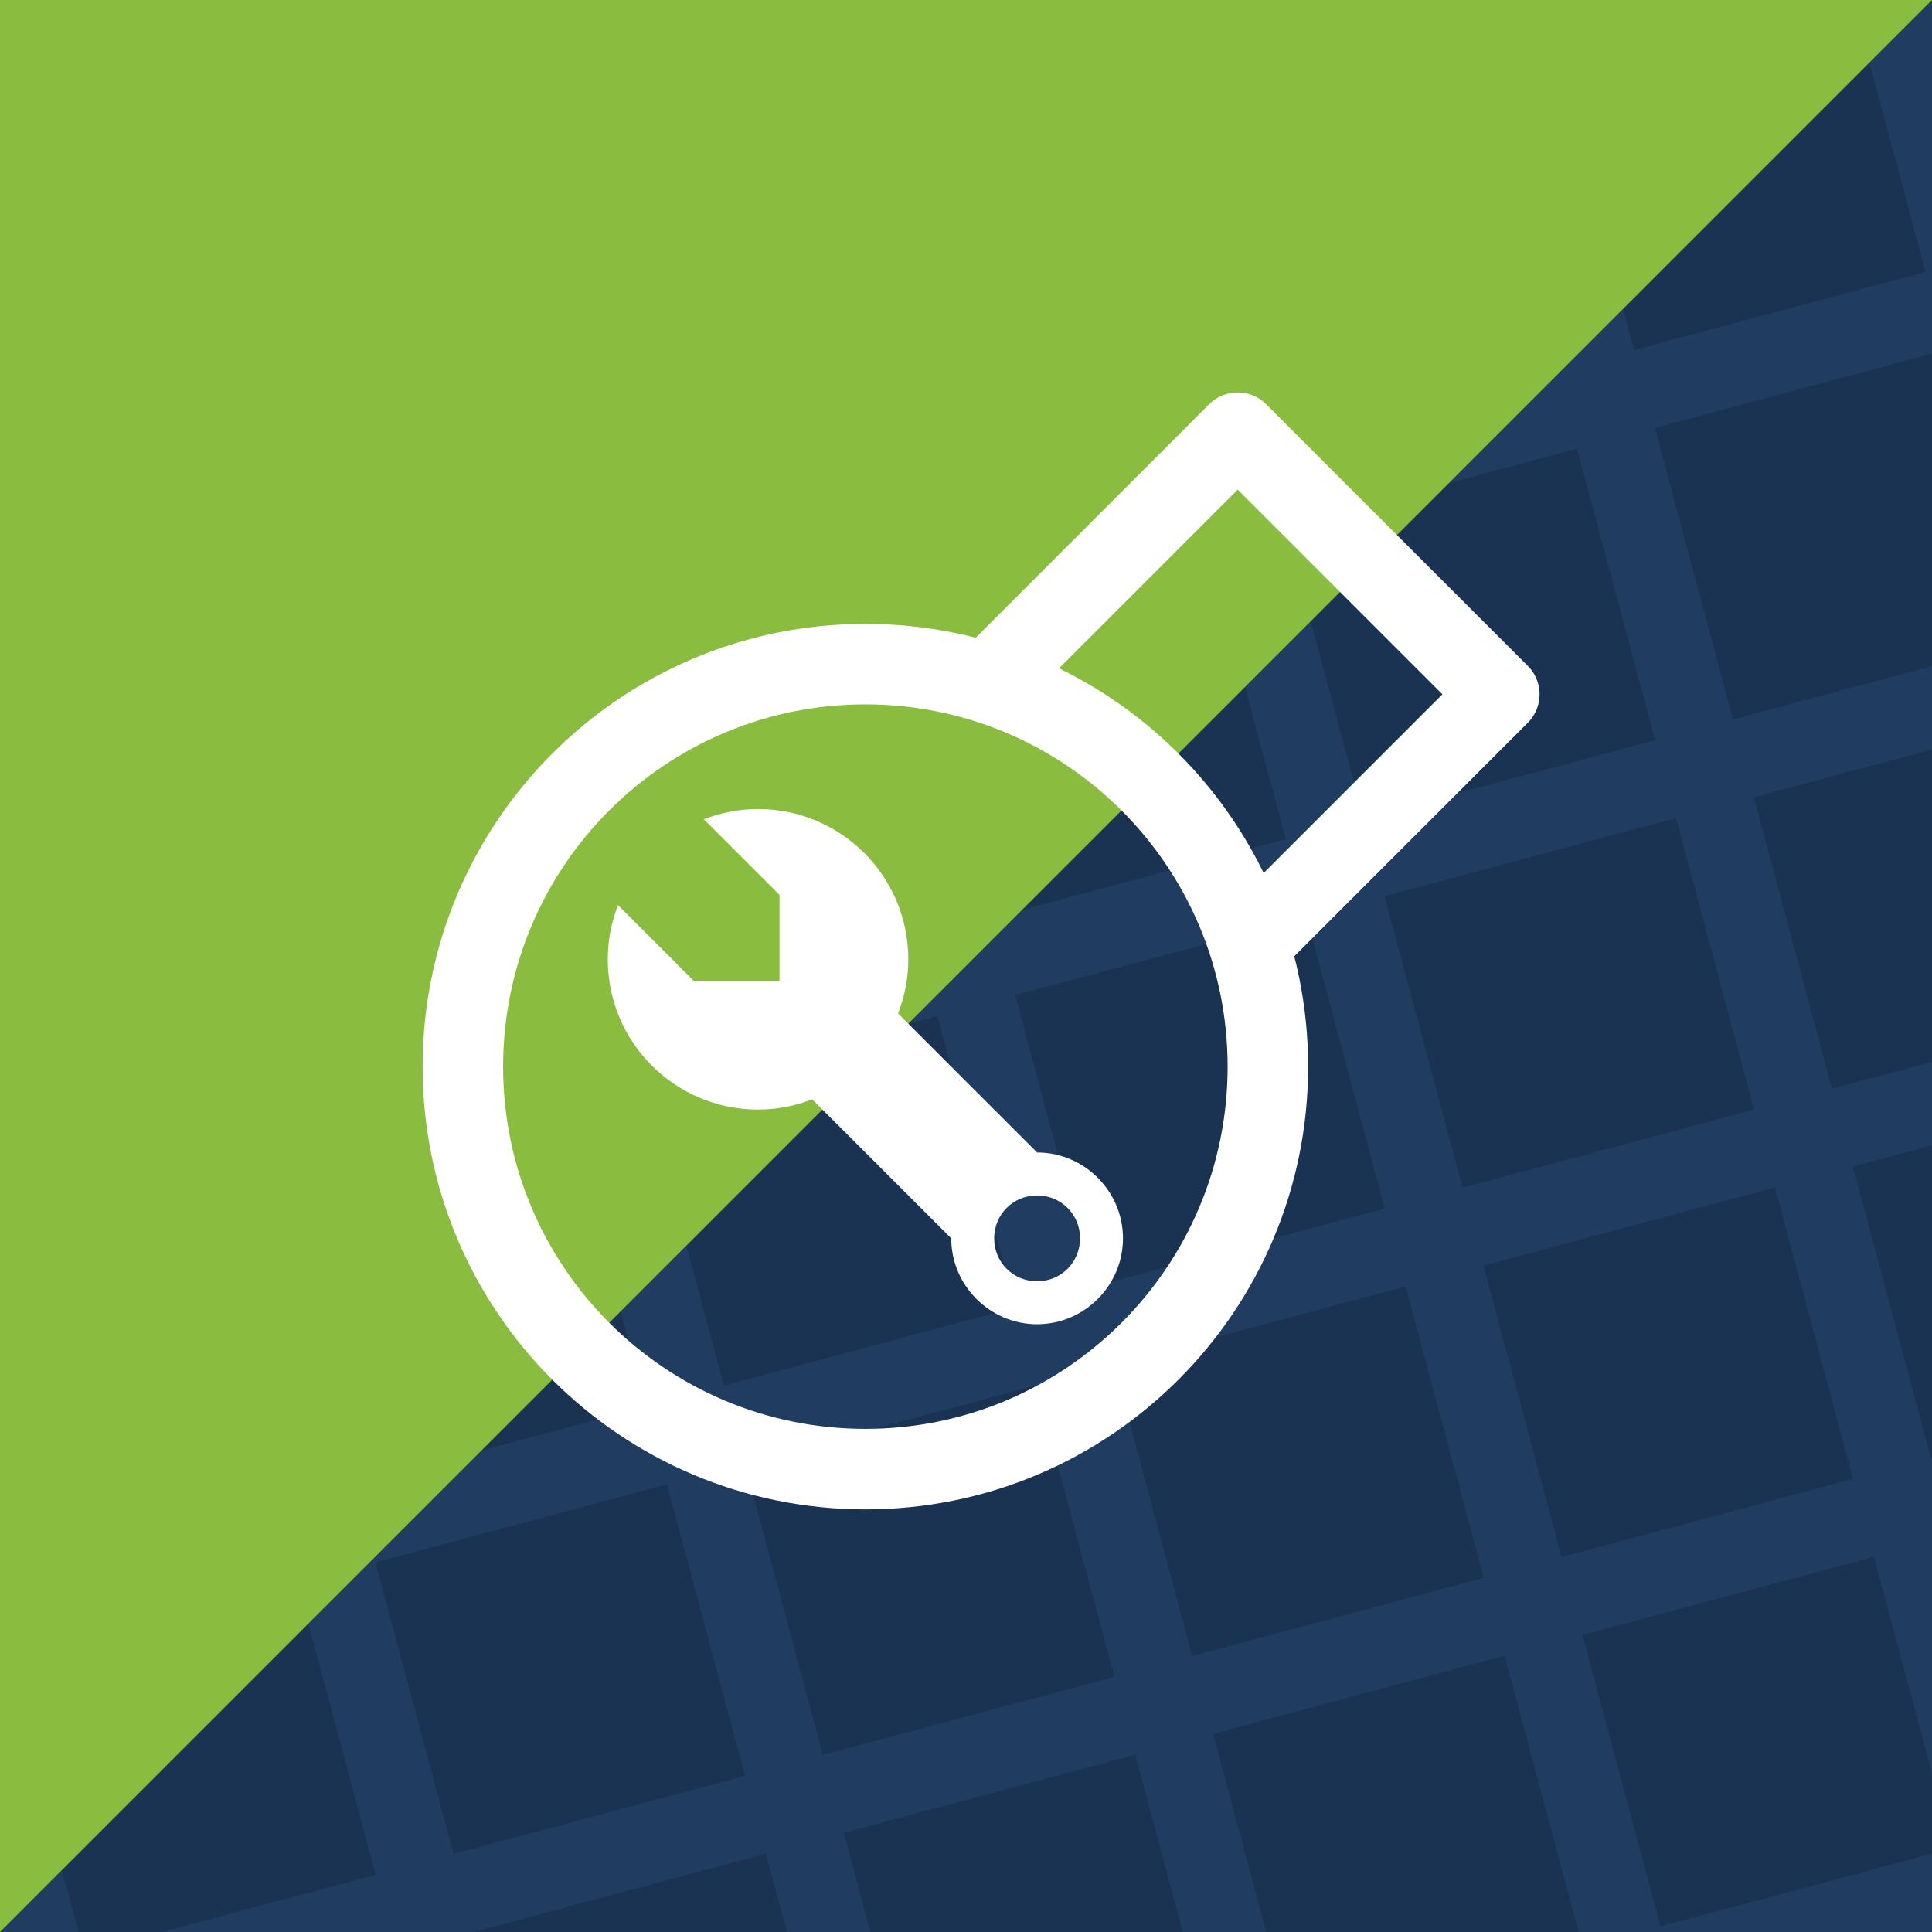
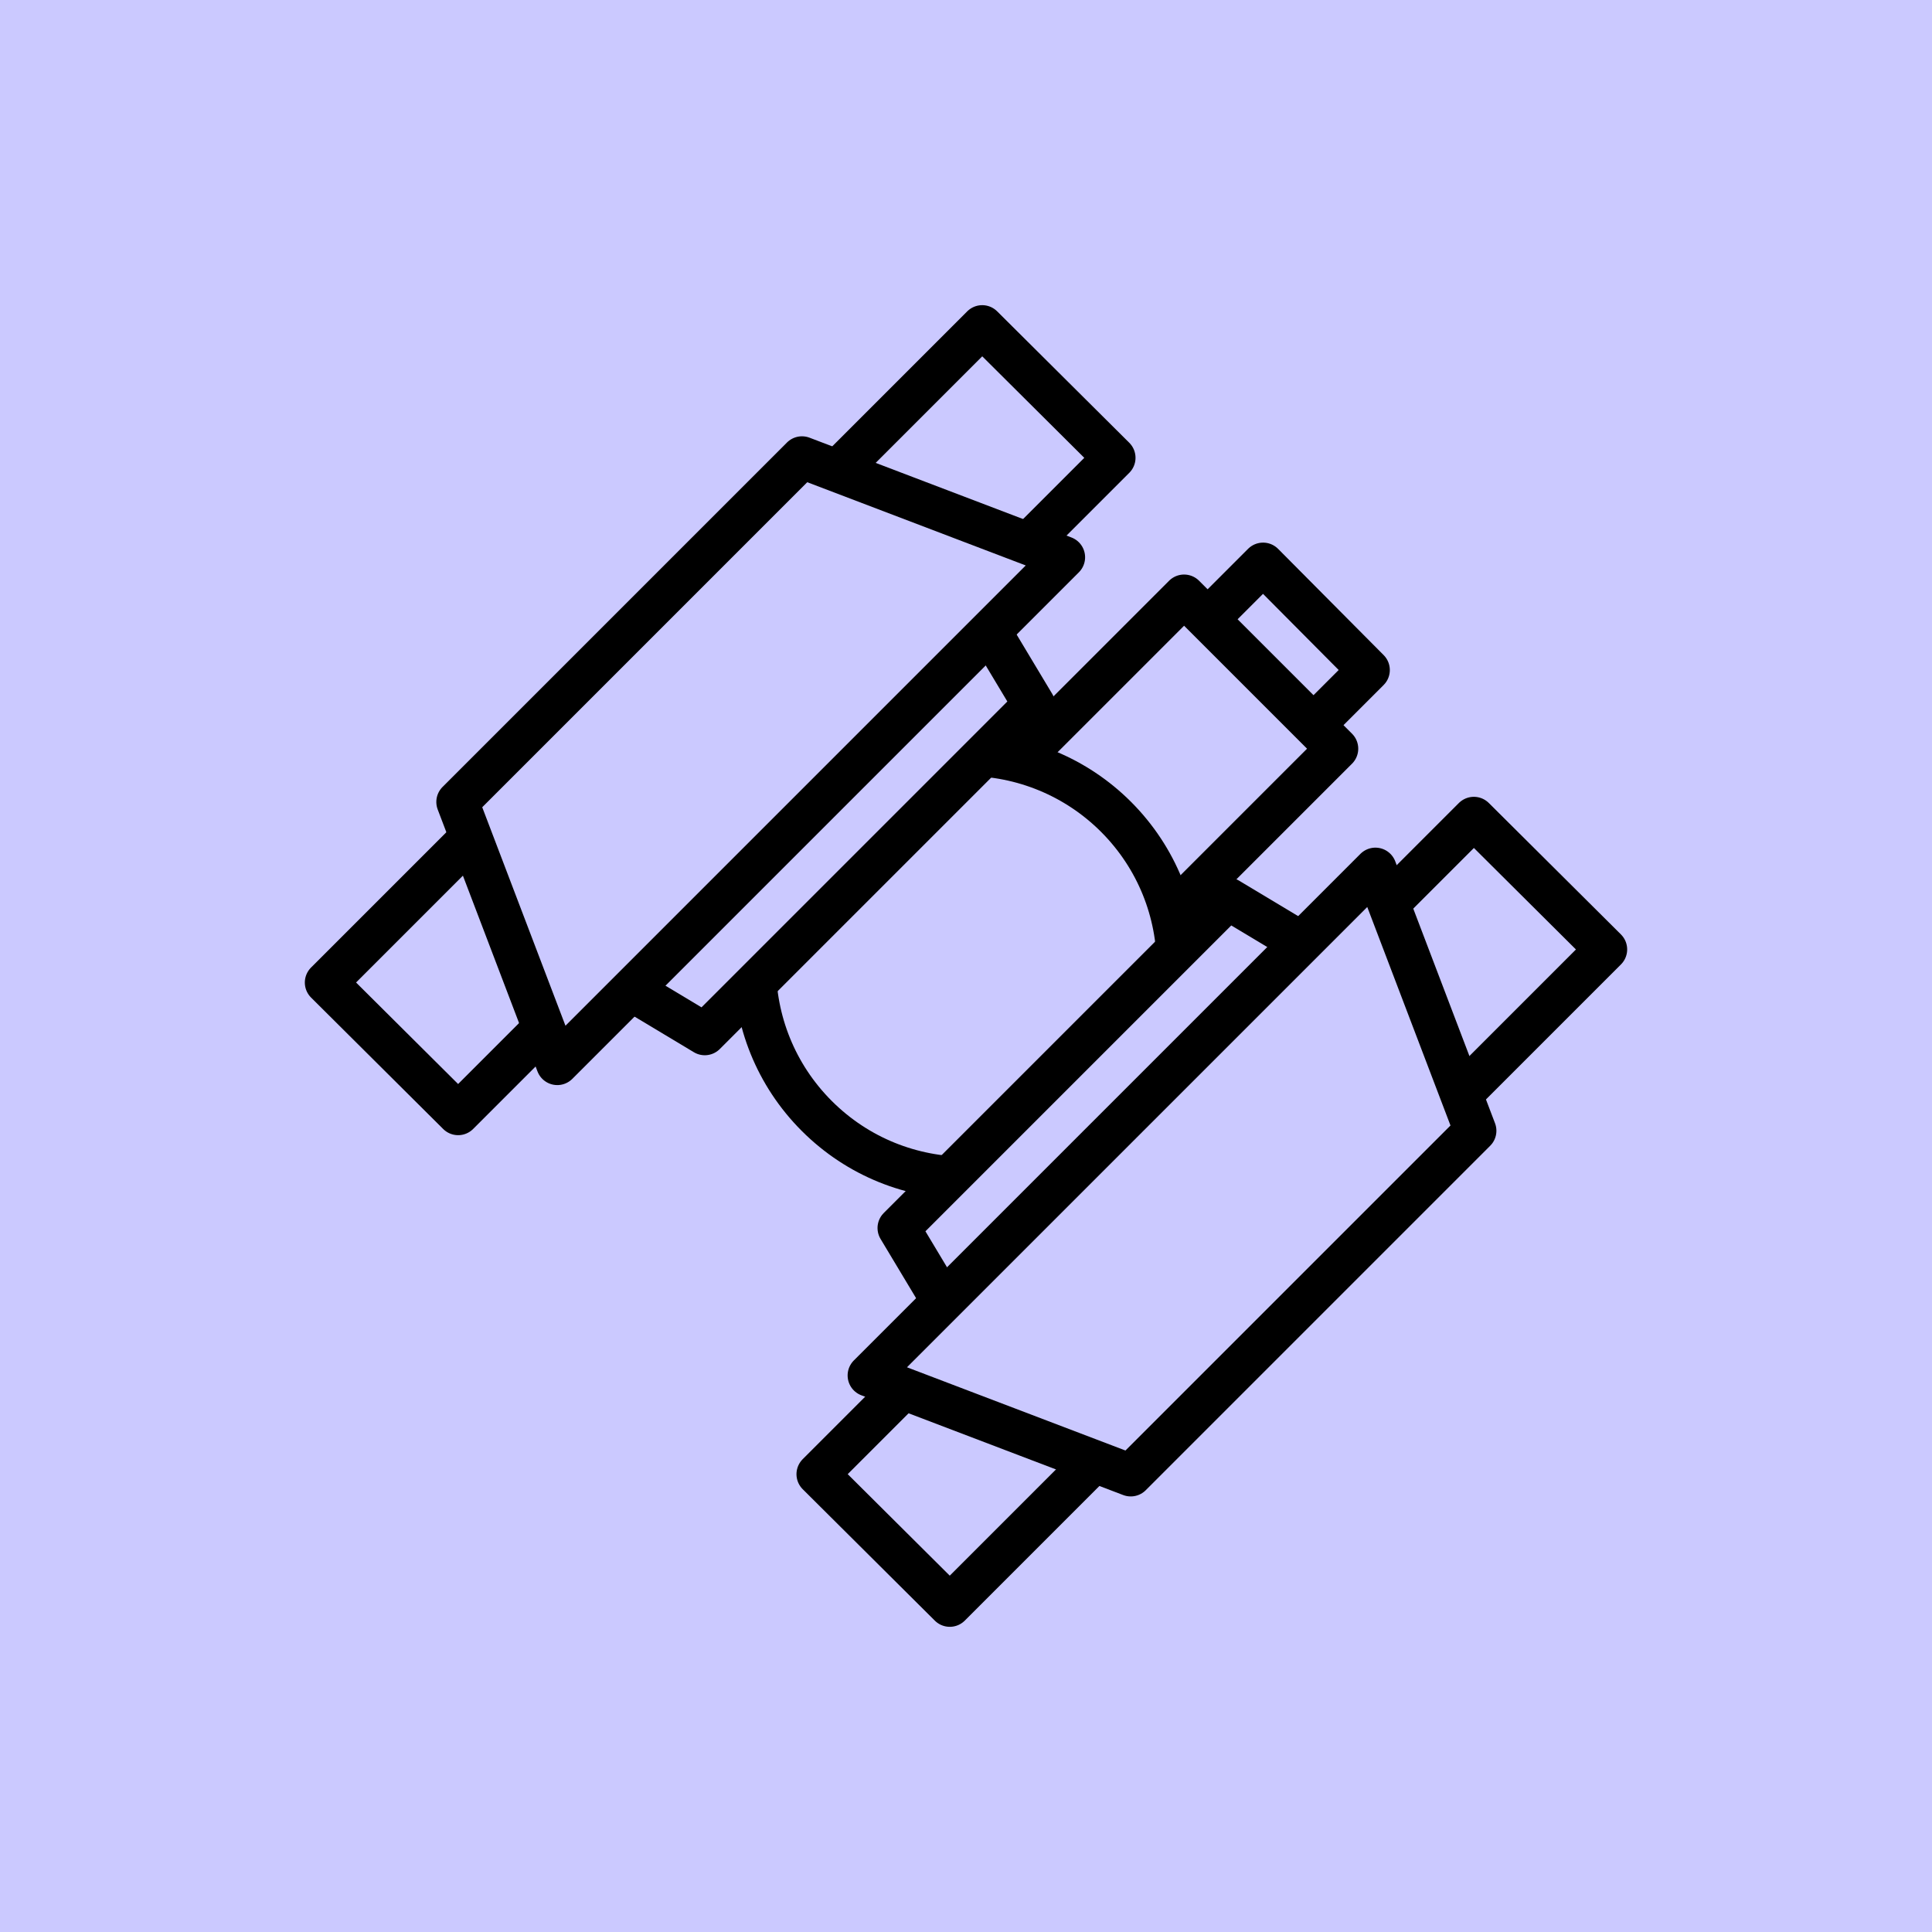
- <svg xmlns="http://www.w3.org/2000/svg" width="480" height="480" id="screenshot-d6d17eaf-1442-805e-8008-6bd5cb86923d" viewBox="-0 0 480 480" fill="none" version="1.1">
-   <g id="shape-d6d17eaf-1442-805e-8008-6bd5cb86923d" width="480" height="480" rx="0" ry="0" style="fill: rgb(0, 0, 0);">
-     <g id="shape-d6d17eaf-1442-805e-8008-6bd5cb9f9672" style="display: none;">
-       <g class="fills" id="fills-d6d17eaf-1442-805e-8008-6bd5cb9f9672">
-         <rect width="480" height="480" x="0" transform="matrix(1, 0, 0, 1, 0, 0)" style="fill: none;" ry="0" fill="none" rx="0" y="0" />
+ <svg xmlns="http://www.w3.org/2000/svg" width="256" height="256" viewBox="0 0 256 256" version="1.1" id="svg24">
+   <defs id="defs18" />
+   <g id="layer1" transform="translate(51.76533,50.58904)">
+     <rect style="fill:#cbc9ff;stroke-width:5.998;stroke-linecap:round;stroke-linejoin:round;paint-order:markers stroke fill" id="rect1" width="256" height="256" x="-51.765" y="-50.589" />
+     <g id="g62" transform="matrix(1.414216,-1.414216,1.414216,1.414216,-1069.837,108.3677)" style="fill:#cbc9ff;fill-opacity:1;stroke:#000000">
+       <g id="g47" style="fill:#cbc9ff;fill-opacity:1;stroke:#000000">
+         <path fill="#94949d" d="m 420.081,389.328 h 28.819 l -0.032,9.921 H 420.049 Z" fill-rule="evenodd" id="path7" style="fill:#cbc9ff;fill-opacity:1;stroke:#000000;stroke-width:2.81;stroke-linejoin:round;stroke-miterlimit:10;stroke-dasharray:none;stroke-opacity:1" />
+         <path fill="#94949d" d="m 414.885,387.123 h 28.819 v 14.331 h -28.819 z" fill-rule="evenodd" id="path11" style="fill:#cbc9ff;fill-opacity:1;stroke:#000000;stroke-width:2.81;stroke-linejoin:round;stroke-miterlimit:10;stroke-dasharray:none;stroke-opacity:1" />
      </g>
-     </g>
-     <g id="shape-d6d17eaf-1442-805e-8008-6bd5cb9f9673" rx="0" ry="0" style="fill: rgb(0, 0, 0);">
-       <g id="shape-d6d17eaf-1442-805e-8008-6bd5cba3d317" style="opacity: 1;">
-         <g class="fills" id="fills-d6d17eaf-1442-805e-8008-6bd5cba3d317">
-           <rect width="480" height="480" class="fills" x="0" transform="matrix(1, 0, 0, 1, 0, 0)" style="cursor: default; fill: rgb(138, 188, 63);" ry="0" rx="0" y="0" />
+       <path fill="#cbc9ff" d="m 402.126,394.286 v 0 c 0,-7.741 6.275,-14.016 14.016,-14.016 v 0 c 3.717,0 7.282,1.477 9.911,4.105 2.628,2.628 4.105,6.193 4.105,9.911 v 0 c 0,7.741 -6.275,14.016 -14.016,14.016 v 0 c -7.741,0 -14.016,-6.275 -14.016,-14.016 z" fill-rule="evenodd" id="path23" style="fill:#cbc9ff;fill-opacity:1;stroke:#000000;stroke-width:2.81;stroke-linejoin:round;stroke-miterlimit:10;stroke-dasharray:none;stroke-opacity:1" />
+       <g id="g43" style="fill:#cbc9ff;fill-opacity:1;stroke:#000000">
+         <g id="g28" style="fill:#cbc9ff;fill-opacity:1;stroke:#000000">
+           <path fill="#94949d" d="m 385.386,365.046 h 61.48 l 0.032,12.346 h -61.48 z" fill-rule="evenodd" id="path19" style="fill:#cbc9ff;fill-opacity:1;stroke:#000000;stroke-width:2.81;stroke-linejoin:round;stroke-miterlimit:10;stroke-dasharray:none;stroke-opacity:1" />
+           <path fill="#94949d" d="m 434.677,372.761 -3.11,12.441 h -30.85 l -3.11,-12.441 z" fill-rule="evenodd" id="path31" style="fill:#cbc9ff;fill-opacity:1;stroke:#000000;stroke-width:2.81;stroke-linejoin:round;stroke-miterlimit:10;stroke-dasharray:none;stroke-opacity:1" />
+           <path fill="#cbc9ff" d="m 392.41,379.691 7.596,-16.945 h 32.273 l 7.596,16.945 z" fill-rule="evenodd" id="path35" style="fill:#cbc9ff;fill-opacity:1;stroke:#000000;stroke-width:2.81;stroke-linejoin:round;stroke-miterlimit:10;stroke-dasharray:none;stroke-opacity:1" />
        </g>
-       </g>
-       <g id="shape-d6d17eaf-1442-805e-8008-6bd5cba8395e" style="opacity: 1;">
-         <g class="fills" id="fills-d6d17eaf-1442-805e-8008-6bd5cba8395e">
-           <path d="M480,0L480,0L480,480L-0,480L480,0" class="fills" style="cursor: default; fill: rgb(27, 51, 83);" />
-         </g>
-       </g>
-       <g id="shape-d6d17eaf-1442-805e-8008-6bd5cba8395f" rx="0" ry="0" style="fill: rgb(0, 0, 0);">
-         <g id="shape-d6d17eaf-1442-805e-8008-6bd5cba83960" style="opacity: 0.2;">
-           <g class="fills" id="fills-d6d17eaf-1442-805e-8008-6bd5cba83960">
-             <path d="M480,440.57L465.581,386.759L393.137,406.17L412.548,478.615L480,460.541L480,480L392.214,480L373.818,411.346L301.374,430.758L314.568,480L293.863,480L282.055,435.934L209.611,455.345L216.217,480L195.511,480L190.292,460.522L117.848,479.933L117.866,480L40.326,480L93.353,465.791L76.628,403.372L119.59,360.41L160.528,349.441L154.195,325.805L170.525,309.475L179.847,344.264L252.291,324.853L232.88,252.408L225.656,254.344L253.941,226.059L319.466,208.502L309.329,170.671L325.659,154.341L338.785,203.326L411.229,183.914L391.818,111.469L360.007,119.993L403.227,76.773L405.96,86.975L478.405,67.563L464.464,15.536L480,0L480,0L480,87.841L411.136,106.293L430.548,178.738L480,165.487L480,186.193L435.724,198.056L455.136,270.501L480,263.838L480,284.544L460.312,289.819L479.724,362.264L480,362.19L480,440.57M416.406,203.232L343.961,222.644L363.373,295.089L435.817,275.677L416.406,203.232M440.993,294.996L368.549,314.407L387.96,386.852L460.405,367.44L440.993,294.996M324.643,227.82L252.198,247.232L271.61,319.677L344.054,300.265L324.643,227.82M349.23,319.583L276.786,338.995L296.197,411.439L368.642,392.028L349.23,319.583M257.467,344.171L185.023,363.583L204.435,436.027L276.879,416.616L257.467,344.171M165.705,368.759L93.26,388.17L112.672,460.615L185.116,441.204L165.705,368.759M15.391,464.609L19.514,480L0,480L15.391,464.609" class="fills" style="fill: rgb(51, 102, 153);" />
-           </g>
-         </g>
-       </g>
-       <g id="shape-d6d17eaf-1442-805e-8008-6bd5cba83961" style="opacity: 1;">
-         <g class="fills" id="fills-d6d17eaf-1442-805e-8008-6bd5cba83961">
-           <path d="M151,238.333C151,258.952,167.715,275.667,188.333,275.667C193.084,275.667,197.612,274.743,201.792,273.125L236.333,307.667C236.333,319.386,245.948,329,257.667,329C269.386,329,279,319.386,279,307.667C279,295.948,269.386,286.333,257.667,286.333L223.125,251.792C224.743,247.612,225.667,243.084,225.667,238.333C225.667,217.715,208.952,201,188.333,201C183.581,201,179.056,201.926,174.875,203.542L193.667,222.333L193.667,243.667L172.333,243.667L153.542,224.875C151.926,229.056,151,233.581,151,238.333L151,238.333M247,307.667C247,301.711,251.711,297,257.667,297C263.622,297,268.333,301.711,268.333,307.667C268.333,313.622,263.622,318.333,257.667,318.333C251.711,318.333,247,313.622,247,307.667L247,307.667" class="fills" style="fill: rgb(255, 255, 255);" />
-         </g>
-       </g>
-       <g id="shape-d6d17eaf-1442-805e-8008-6bd5cba83962" style="opacity: 1;">
-         <g class="fills" id="fills-d6d17eaf-1442-805e-8008-6bd5cba83962">
-           <path d="M247.5,167.5L307.5,107.5L372.5,172.5L312.5,232.5" fill="none" class="fills" style="cursor: default; fill: none;" />
-         </g>
-       </g>
-       <g id="shape-d6d17eaf-1442-805e-8008-6bd5cba83963" class="strokes" rx="0" ry="0" style="fill: rgb(0, 0, 0);">
-         <g id="shape-d6d17eaf-1442-805e-8008-6bd5cba83964" style="opacity: 1;">
-           <g class="fills" id="fills-d6d17eaf-1442-805e-8008-6bd5cba83964">
-             <path d="M247.5,167.5L307.5,107.5L372.5,172.5L312.5,232.5" fill="none" stroke-linejoin="round" class="stroke-shape" style="cursor: default; fill: none;" />
-           </g>
-           <g fill="none" stroke-linejoin="round" class="strokes" id="strokes-46aaf9e3-b931-801b-8008-6bd5f4c43e21-d6d17eaf-1442-805e-8008-6bd5cba83964" style="cursor: default; fill: none;">
-             <g class="stroke-shape">
-               <path d="M247.5,167.5L307.5,107.5L372.5,172.5L312.5,232.5" style="fill: none; stroke-width: 20; stroke: rgb(255, 255, 255); stroke-opacity: 1;" />
-             </g>
-           </g>
-         </g>
-       </g>
-       <g id="shape-d6d17eaf-1442-805e-8008-6bd5cbac2fb9" style="opacity: 1;">
-         <g class="fills" id="fills-d6d17eaf-1442-805e-8008-6bd5cbac2fb9">
-           <ellipse cx="215" cy="265" rx="100" ry="100" transform="matrix(1, 0, 0, 1, 0, 0)" fill="none" class="fills" style="cursor: default; fill: none;" />
-         </g>
-       </g>
-       <g id="shape-d6d17eaf-1442-805e-8008-6bd5cbac2fba" class="strokes" rx="0" ry="0" style="fill: rgb(0, 0, 0);">
-         <g id="shape-d6d17eaf-1442-805e-8008-6bd5cbac2fbb" style="opacity: 1;">
-           <g class="fills" id="fills-d6d17eaf-1442-805e-8008-6bd5cbac2fbb">
-             <ellipse cx="215" cy="265" rx="100" ry="100" transform="matrix(1, 0, 0, 1, 0, 0)" fill="none" class="stroke-shape" style="cursor: default; fill: none;" />
-           </g>
-           <g fill="none" class="strokes" id="strokes-46aaf9e3-b931-801b-8008-6bd5f4c8730e-d6d17eaf-1442-805e-8008-6bd5cbac2fbb" style="cursor: default; fill: none;">
-             <g class="stroke-shape">
-               <ellipse cx="215" cy="265" rx="100" ry="100" transform="matrix(1, 0, 0, 1, 0, 0)" style="fill: none; stroke-width: 20; stroke: rgb(255, 255, 255); stroke-opacity: 1;" />
-             </g>
-           </g>
+         <g id="g33" style="fill:#cbc9ff;fill-opacity:1;stroke:#000000">
+           <path fill="#94949d" d="m 385.386,411.111 h 61.48 l 0.032,12.346 h -61.48 z" fill-rule="evenodd" id="path15" style="fill:#cbc9ff;fill-opacity:1;stroke:#000000;stroke-width:2.81;stroke-linejoin:round;stroke-miterlimit:10;stroke-dasharray:none;stroke-opacity:1" />
+           <path fill="#94949d" d="m 397.606,415.816 3.11,-12.441 h 30.85 l 3.11,12.441 z" fill-rule="evenodd" id="path27" style="fill:#cbc9ff;fill-opacity:1;stroke:#000000;stroke-width:2.81;stroke-linejoin:round;stroke-miterlimit:10;stroke-dasharray:none;stroke-opacity:1" />
+           <path fill="#cbc9ff" d="m 439.873,408.881 -7.596,16.945 h -32.273 l -7.596,-16.945 z" fill-rule="evenodd" id="path39" style="fill:#cbc9ff;fill-opacity:1;stroke:#000000;stroke-width:2.81;stroke-linejoin:round;stroke-miterlimit:10;stroke-dasharray:none;stroke-opacity:1" />
        </g>
      </g>
    </g>
  </g>
</svg>
